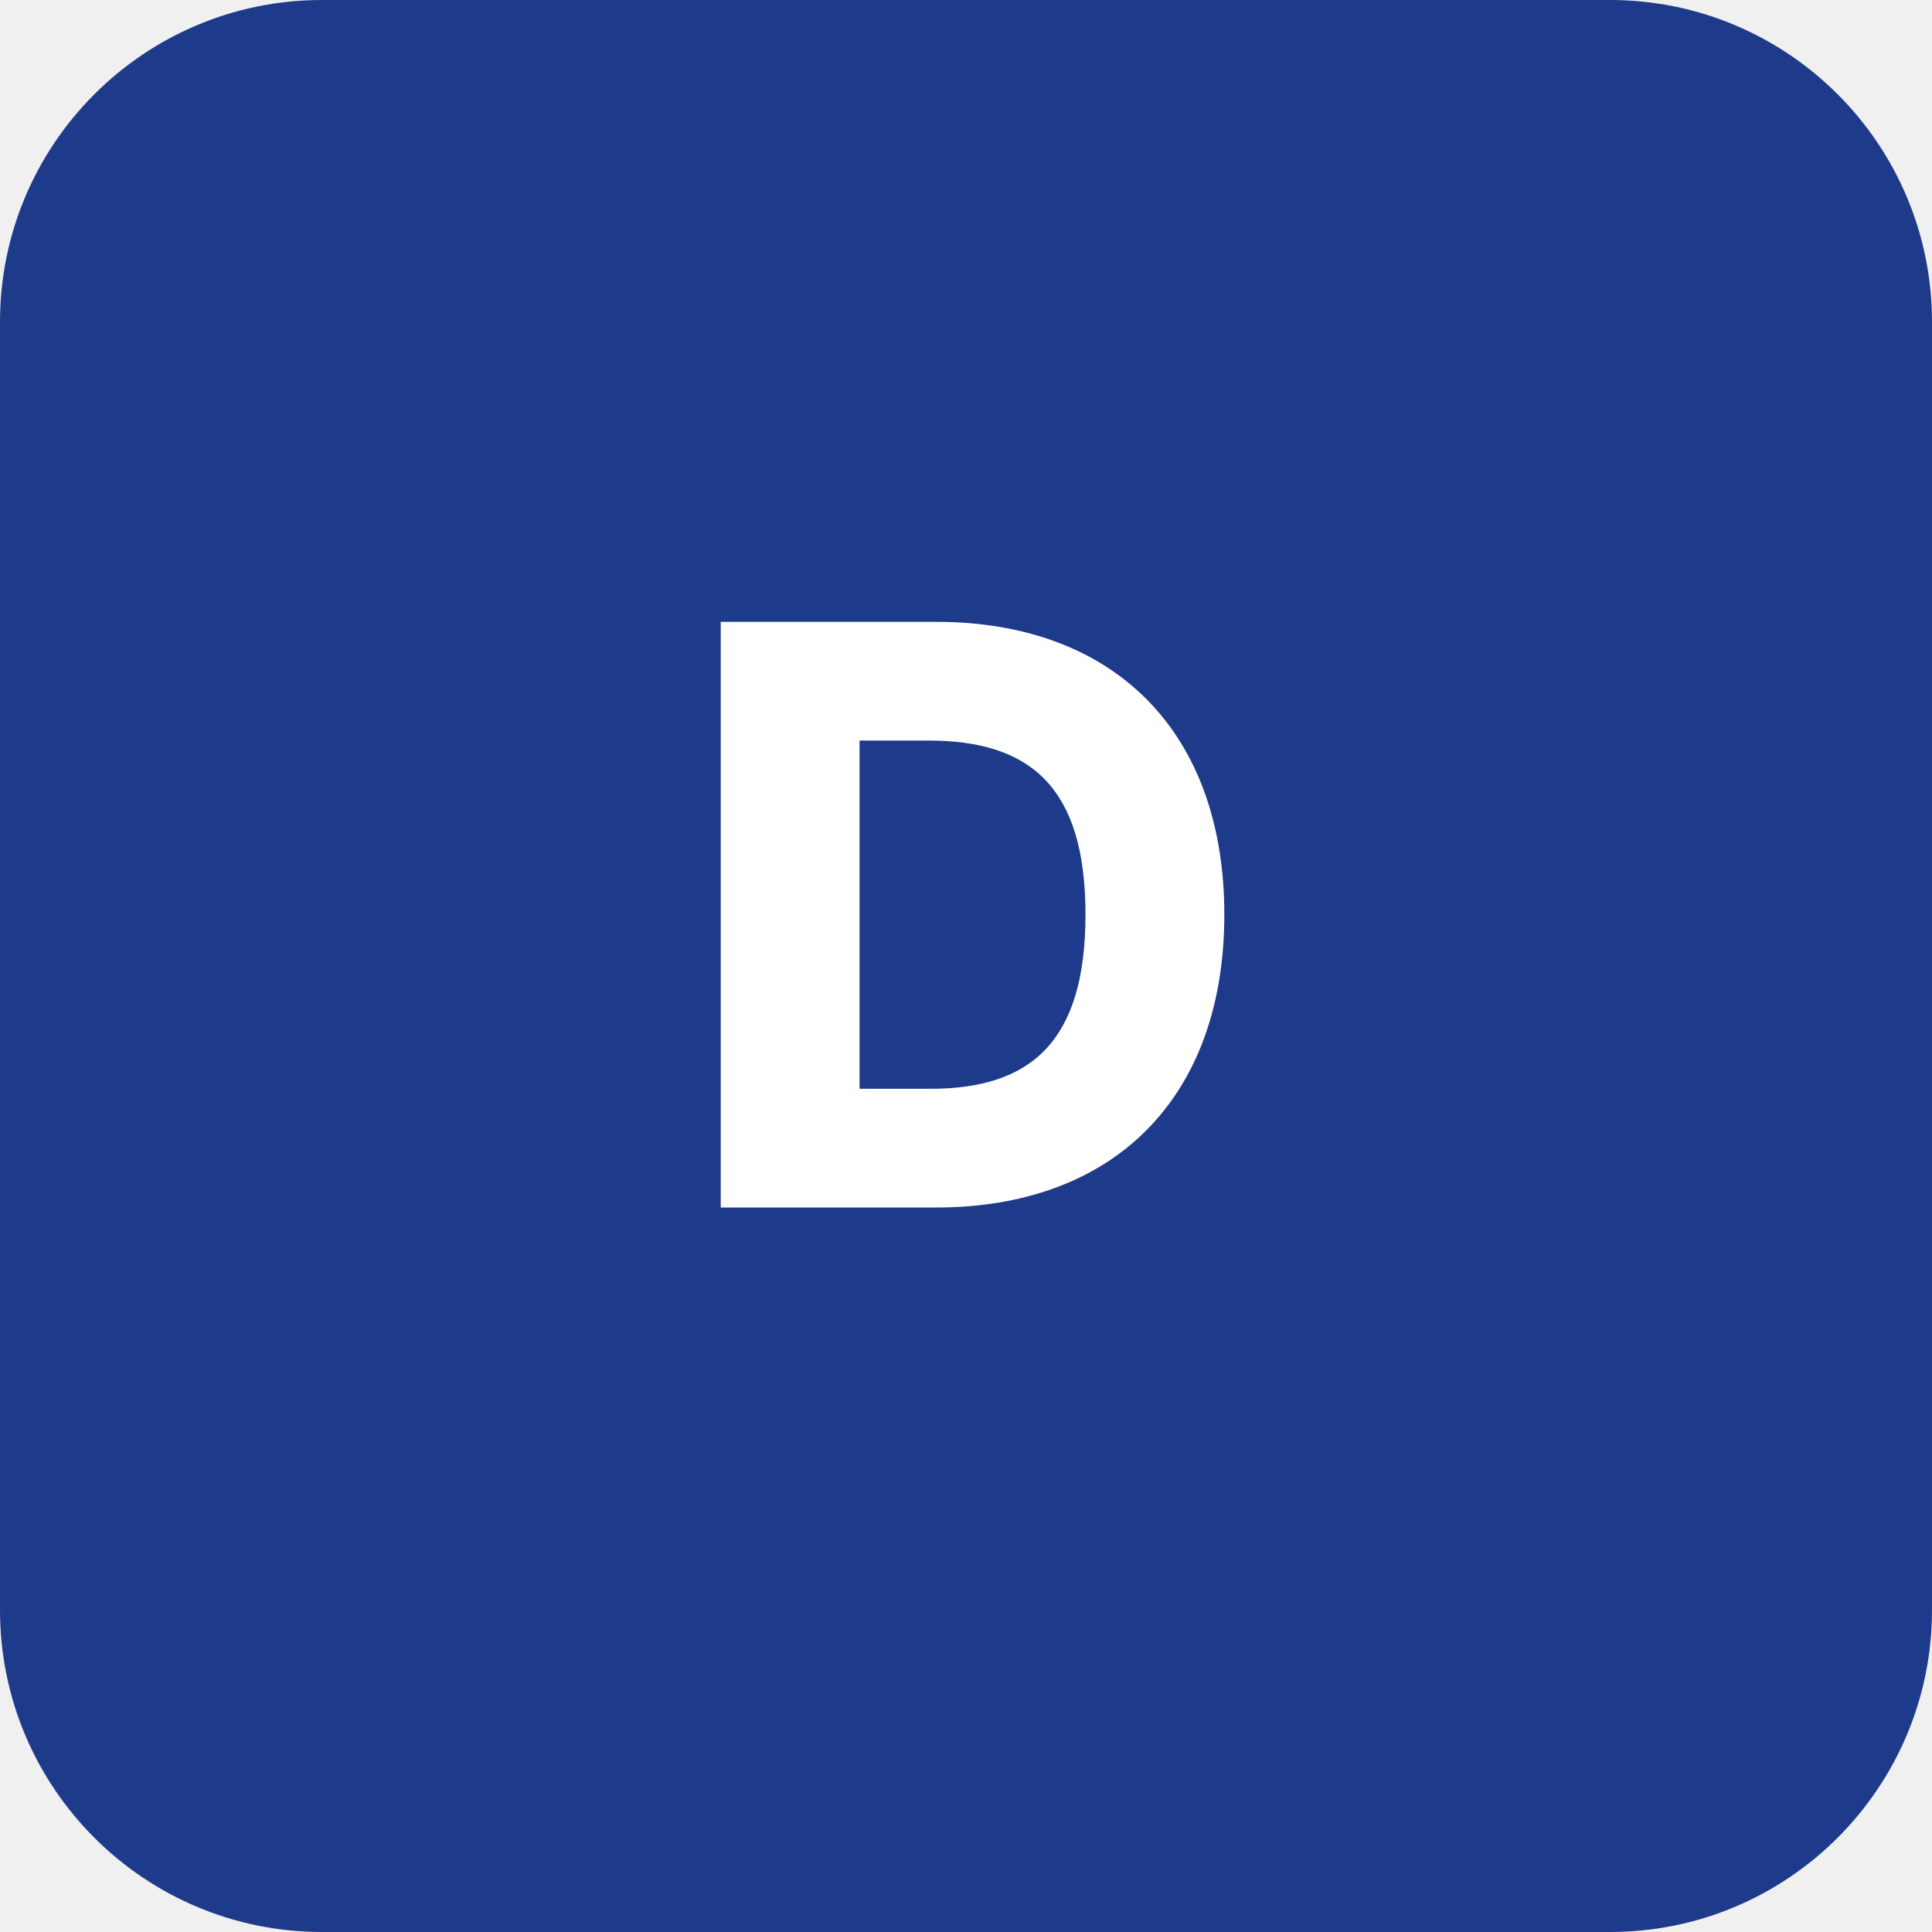
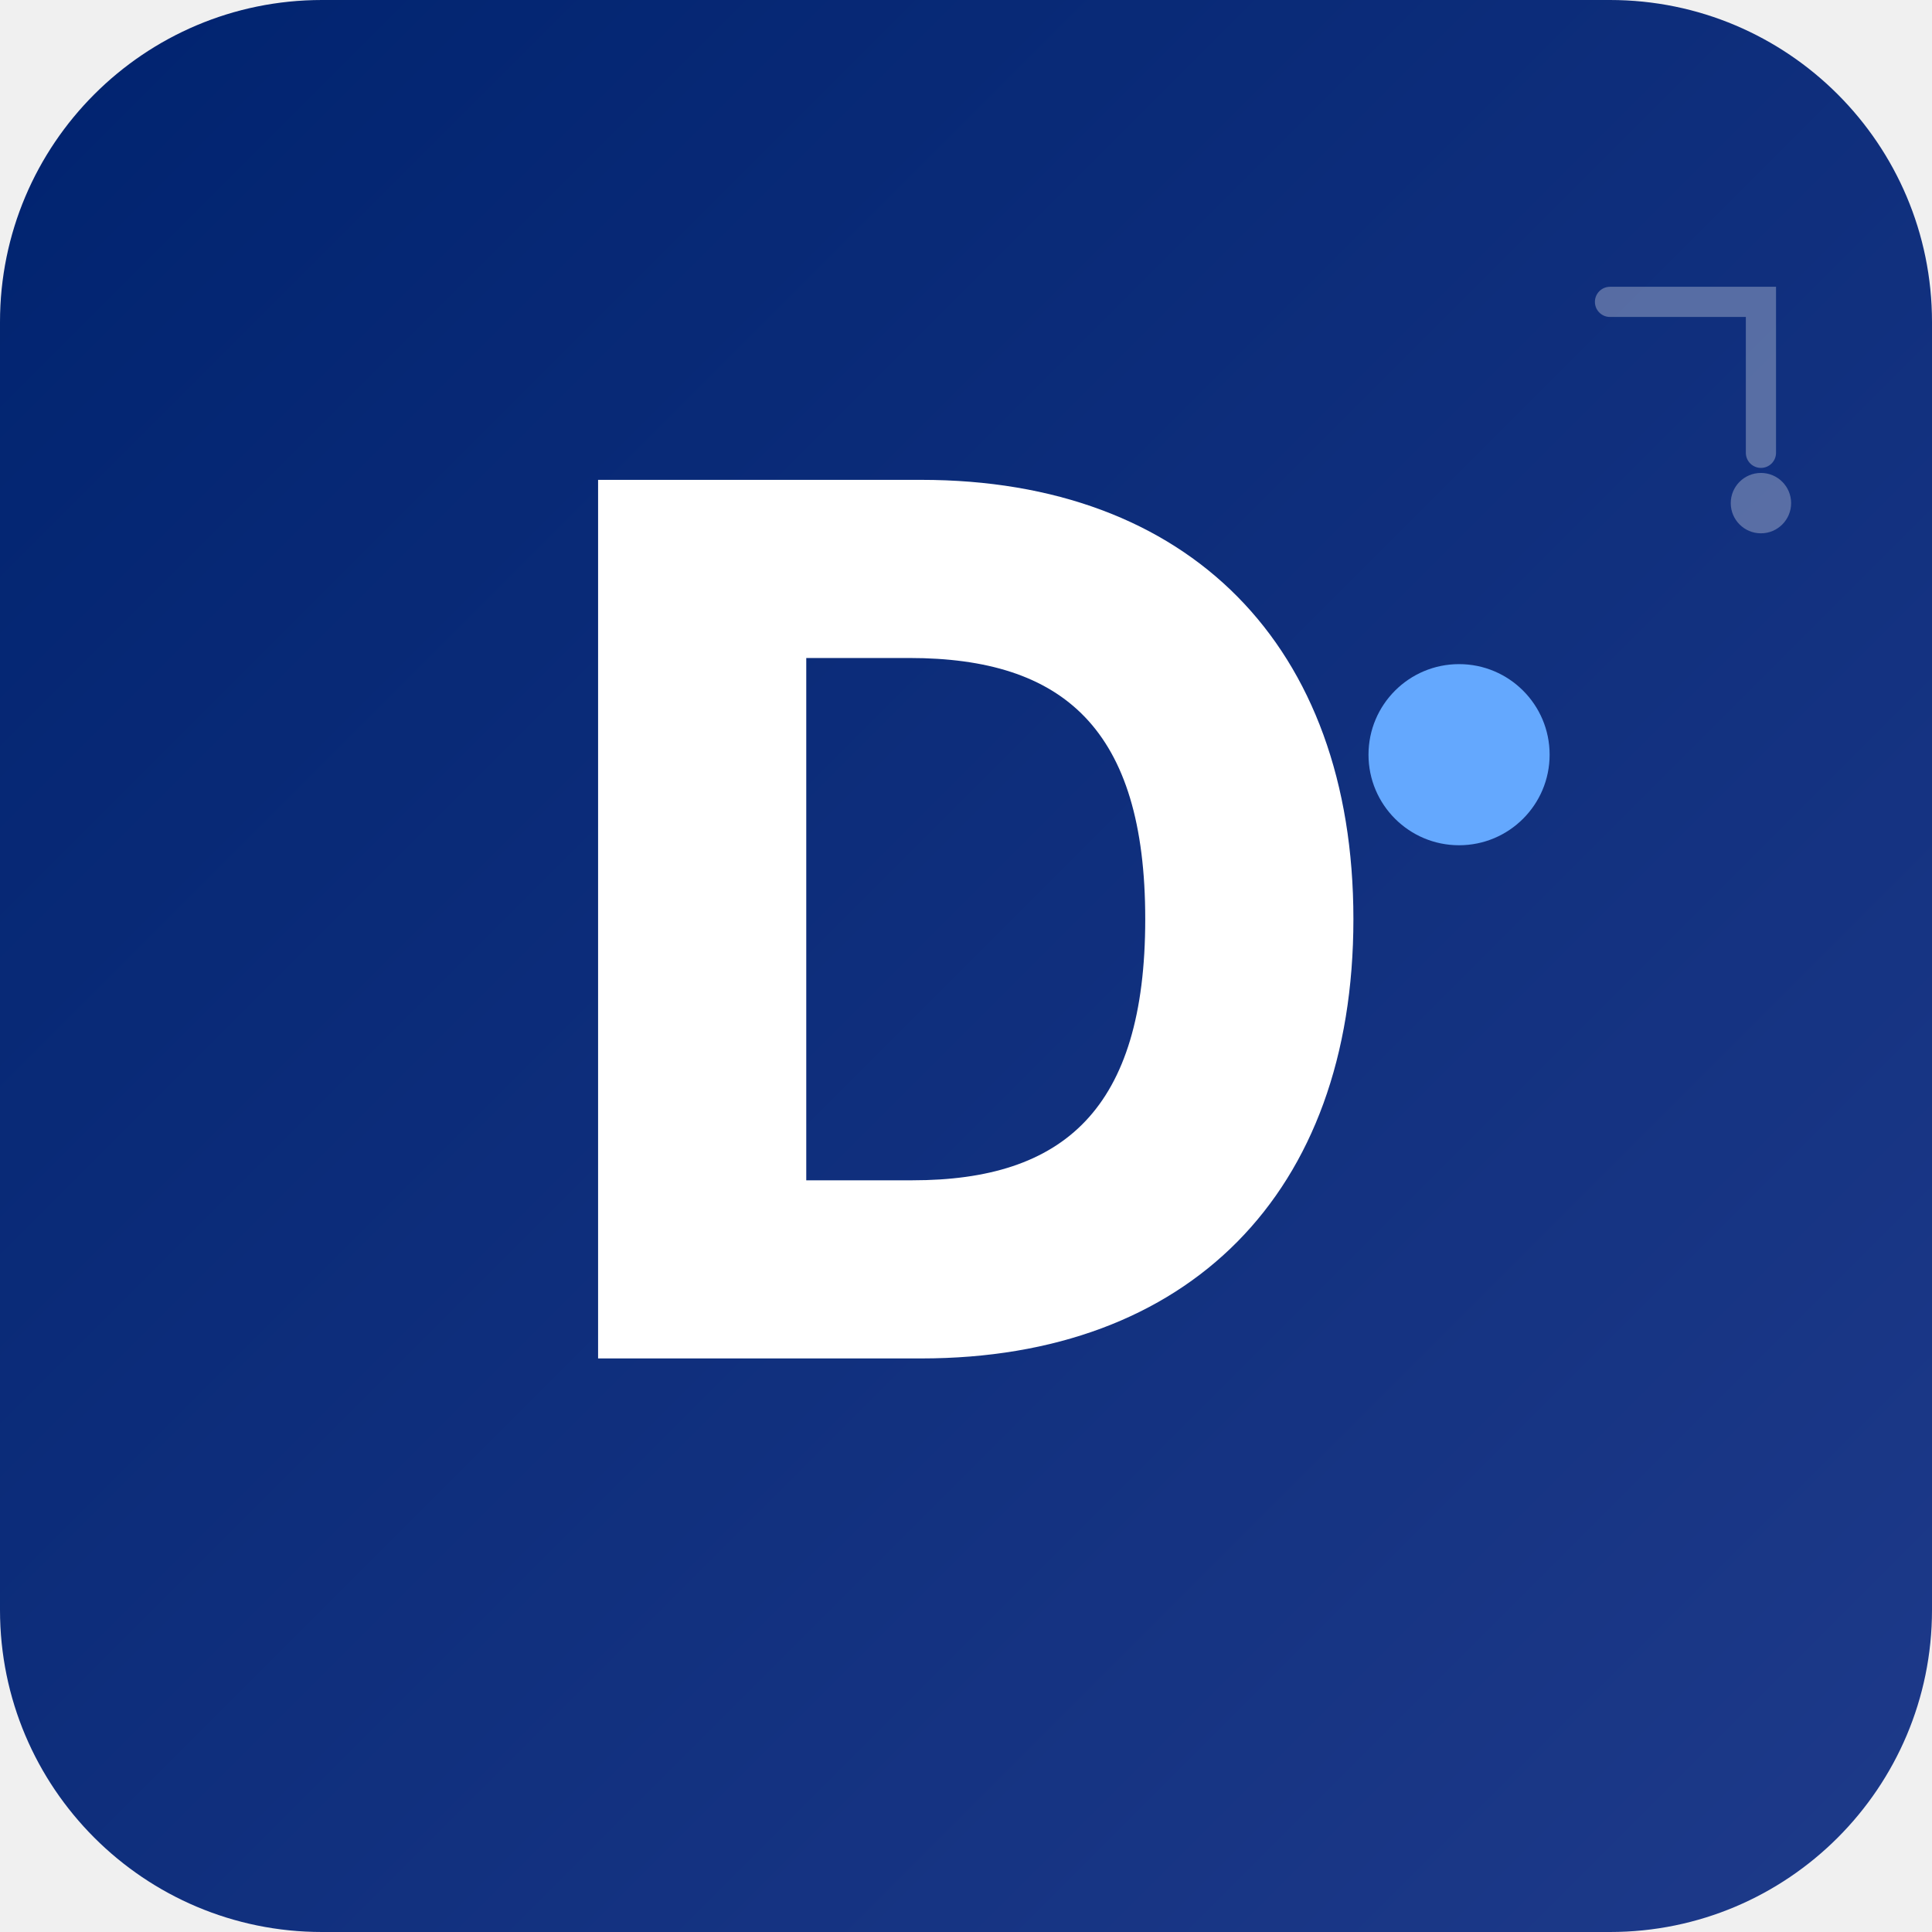
<svg xmlns="http://www.w3.org/2000/svg" width="192" height="192" viewBox="0 0 192 192">
-   <rect width="192" height="192" fill="#1e3a8a" rx="32" />
-   <text x="96" y="120" font-family="Inter, sans-serif" font-weight="800" font-size="80" fill="white" text-anchor="middle">D</text>
+   <defs>
+     <linearGradient id="g" x1="0%" y1="0%" x2="100%" y2="100%">
+       <stop offset="0%" style="stop-color:#00236f;stop-opacity:1" />
+       <stop offset="100%" style="stop-color:#1e3a8a;stop-opacity:1" />
+     </linearGradient>
+   </defs>
+   <rect width="192" height="192" rx="32" fill="url(#g)" />
+   <path d="M160 30 L175 30 L175 45" stroke="rgba(255,255,255,0.3)" stroke-width="3" fill="none" stroke-linecap="round" />
+   <circle cx="175" cy="50" r="3" fill="rgba(255,255,255,0.3)" />
+   <text x="96" y="135" font-family="Inter, 'Segoe UI', Arial, sans-serif" font-weight="800" font-size="120" fill="white" text-anchor="middle">D</text>
+   <circle cx="145" cy="75" r="9" fill="#64a8fe" />
</svg>
